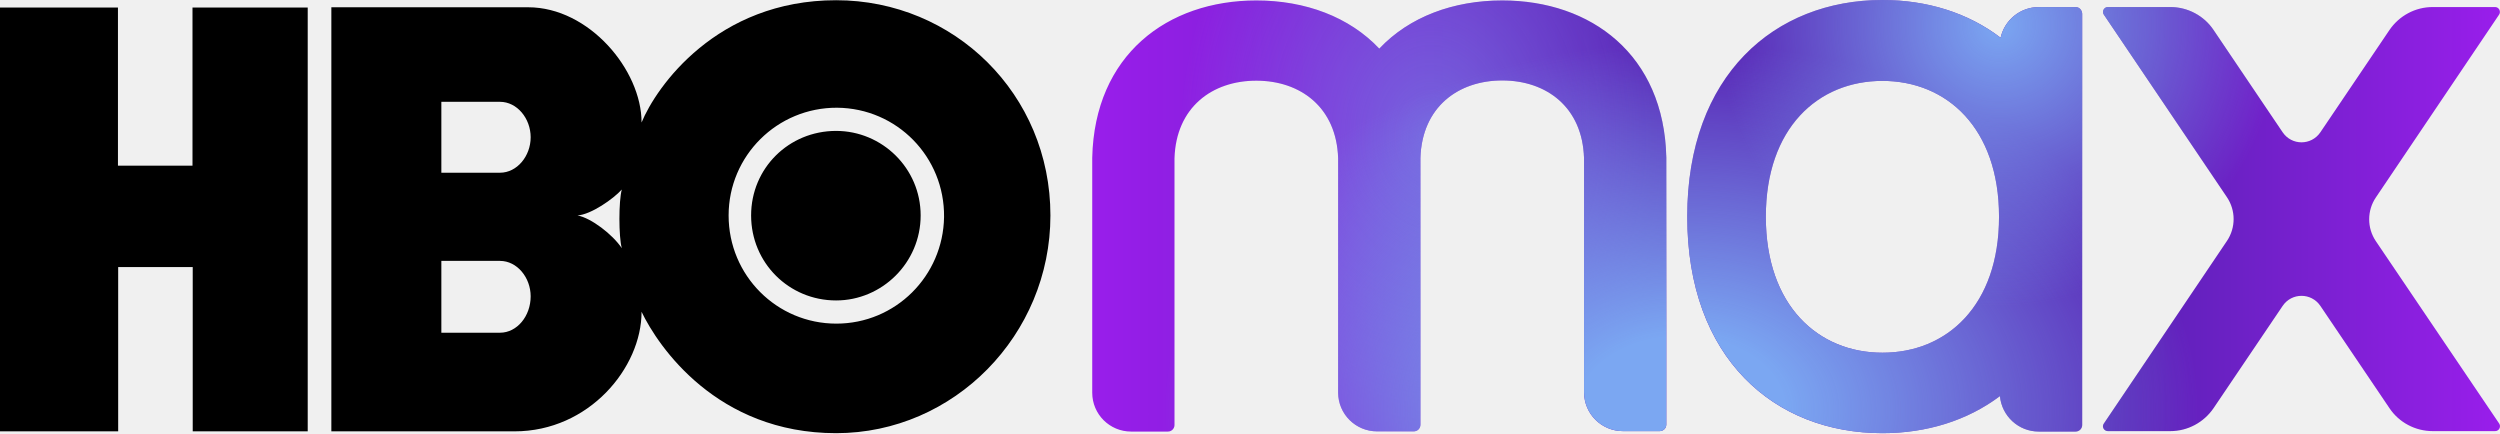
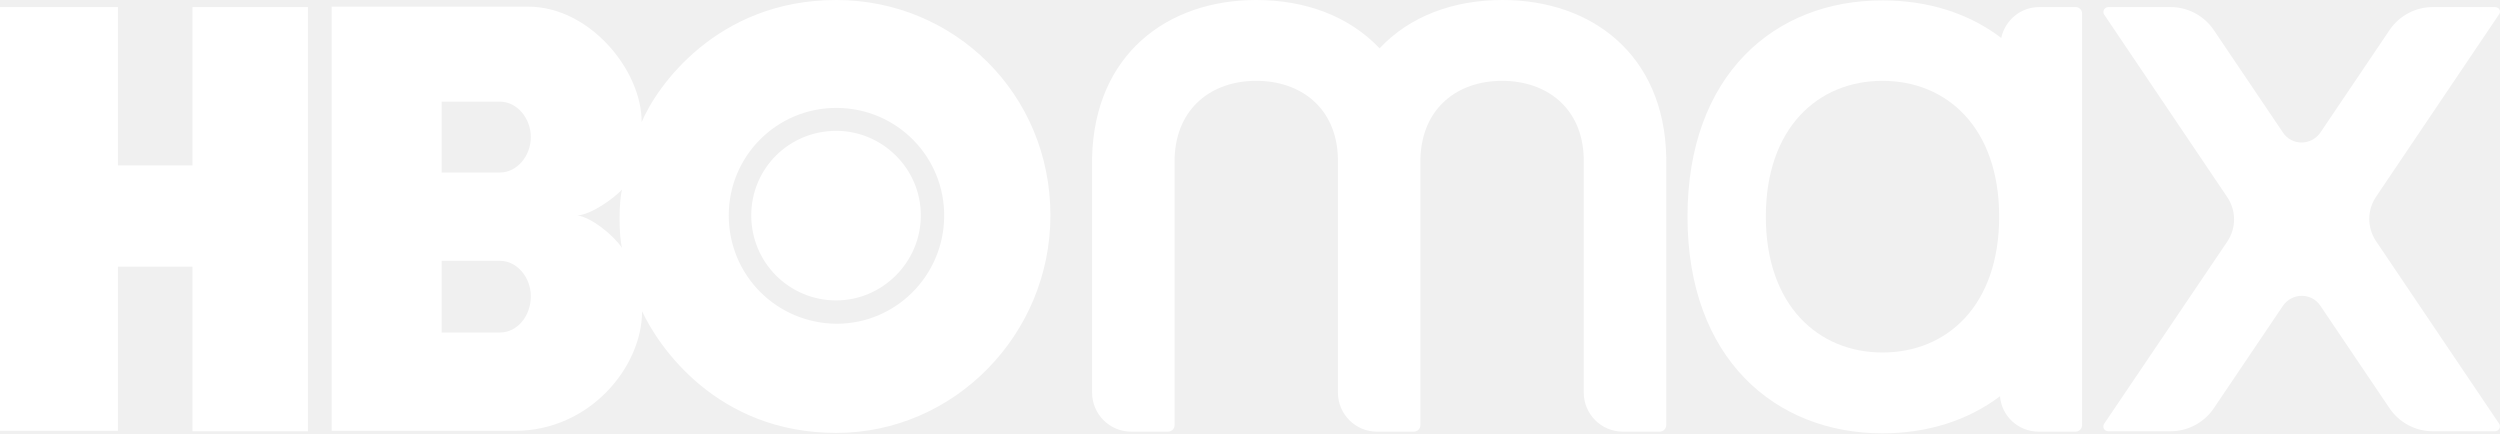
- <svg xmlns="http://www.w3.org/2000/svg" xmlns:xlink="http://www.w3.org/1999/xlink" version="1.1" id="Layer_1_1_" x="0px" y="0px" viewBox="2600 -200 1000 173.267" xml:space="preserve" width="1000" height="173.267">
-   <defs id="defs3484" />
-   <style type="text/css" id="style3439">
- 	.st0{fill:url(#XMLID_5_);}
- 	.st1{clip-path:url(#XMLID_6_);fill:url(#SVGID_1_);}
- 	.st2{clip-path:url(#XMLID_6_);fill:url(#SVGID_2_);}
- 	.st3{clip-path:url(#XMLID_6_);fill:url(#SVGID_3_);}
- </style>
-   <linearGradient id="XMLID_5_" gradientUnits="userSpaceOnUse" x1="3080.638" y1="-104.745" x2="3700" y2="-104.745" gradientTransform="translate(0,0.1)">
-     <stop offset="0" style="stop-color:#991EEB" id="stop3444" />
-     <stop offset="0.399" style="stop-color:#5822B4" id="stop3446" />
-     <stop offset="0.727" style="stop-color:#5822B4" id="stop3448" />
-     <stop offset="1" style="stop-color:#991EEB" id="stop3450" />
-   </linearGradient>
-   <g id="g52">
-     <path d="m 2723.178,-27.46 h -46.089 v -65.725 h -29.817 v 65.725 H 2600 V -197 h 47.18 v 63.271 h 29.817 v -63.271 h 46.089 v 169.54 z m 211.266,0.727 c 47.18,0 85.724,-39.271 85.724,-87.088 0,-48.544 -38.544,-86.088 -85.724,-86.088 -47.817,0 -71.998,34.726 -77.816,48.907 0,-20.999 -20.999,-46.089 -45.362,-46.089 h -78.725 v 169.631 h 73.27 c 29.817,0 50.816,-25.454 50.816,-47.817 6.636,13.818 30.09,48.544 77.816,48.544 z m -134.45,-68.907 c 6.818,0 12.272,6.636 12.272,14.181 0,7.909 -5.454,14.545 -12.272,14.545 h -23.454 v -28.726 z m 0,-63.634 c 6.818,0 12.272,6.636 12.272,14.181 0,7.545 -5.454,14.181 -12.272,14.181 h -23.454 v -28.363 z m 30.999,45.453 c 5.454,-0.364 14.363,-6.636 17.727,-10.363 -1.273,4.545 -1.273,18.908 0,23.454 -3.727,-5.545 -12.272,-12.091 -17.727,-13.09 z m 60.452,0 c 0,-23.908 19.454,-43.18 43.362,-43.089 23.999,0.182 43.089,19.727 42.817,43.726 -0.364,23.636 -19.454,42.635 -43.089,42.635 -23.817,0 -43.09,-19.272 -43.09,-43.271 z m 42.999,33.999 c 18.363,0 33.817,-15.09 33.817,-33.999 0,-18.908 -15.454,-33.817 -33.817,-33.817 -18.909,0 -33.999,14.909 -33.999,33.817 0,18.908 15.09,33.999 33.999,33.999 z" id="path3441" style="stroke-width:0.909" />
-     <g id="g888" transform="matrix(0.9090597,0,0,0.9090597,236.4448,-18.18806)">
-       <path id="XMLID_1_" class="st0" d="m 3333.2,-130.7 c -1,-45.2 -33,-69.1 -72.2,-69.1 -21.5,0 -40.9,7.2 -54.1,21.2 -13.2,-14 -32.6,-21.2 -54.1,-21.2 -39.2,0 -71.2,24 -72.2,69.2 0,0.1 0,0.2 0,0.3 v 103.1 c 0,9.5 7.7,17.1 17.1,17.1 h 16.2 c 1.6,0 2.9,-1.3 2.9,-2.9 v -117.4 0 c 0.7,-22.3 16.5,-34.1 36,-34.1 19.5,0 35.3,11.8 36,34.1 v 0 103.1 c 0,9.5 7.7,17.1 17.1,17.1 h 16.2 c 1.6,0 2.9,-1.3 2.9,-2.9 v -117.4 0 c 0.7,-22.3 16.5,-34.1 36,-34.1 19.5,0 35.3,11.8 36,34.1 v 0 103.1 c 0,9.5 7.7,17.1 17.1,17.1 h 16.2 c 1.6,0 2.9,-1.3 2.9,-2.9 v -117.4 c 0.1,0.1 0,0 0,-0.1 z m 364.7,-66.2 h -27.5 c -7.6,0 -14.7,3.8 -19,10.1 l -30.4,45 c -4,5.9 -12.6,5.9 -16.6,0 l -30.4,-45 c -4.2,-6.3 -11.4,-10.1 -19,-10.1 h -27.5 c -1.7,0 -2.7,1.9 -1.8,3.3 l 54.2,80.4 c 3.9,5.8 3.9,13.4 0,19.2 l -54.2,80.4 c -1,1.4 0.1,3.3 1.8,3.3 h 27.5 c 7.6,0 14.7,-3.8 19,-10.1 l 30.4,-45 c 4,-5.9 12.6,-5.9 16.6,0 l 30.4,45 c 4.2,6.3 11.4,10.1 19,10.1 h 27.5 c 1.7,0 2.7,-1.9 1.8,-3.3 l -54.3,-80.3 c -3.9,-5.8 -3.9,-13.4 0,-19.2 l 54.2,-80.4 c 1,-1.4 0,-3.4 -1.7,-3.4 z m -184.6,0 h -16.2 c -8.2,0 -15.1,5.8 -16.8,13.5 -14.4,-11 -32.5,-16.6 -52,-16.6 -47.4,0 -85.9,33 -85.9,95.3 0,62.3 38.4,95.3 85.9,95.3 19.4,0 37.3,-5.5 51.7,-16.3 0.8,8.7 8.1,15.6 17.1,15.6 h 16.2 c 1.6,0 2.9,-1.3 2.9,-2.9 v -181 c -0.1,-1.6 -1.3,-2.9 -2.9,-2.9 z m -85,152.1 c -28.3,0 -51.3,-20.7 -51.3,-59.8 0,-39.1 23,-59.8 51.3,-59.8 28.3,0 51.3,20.7 51.3,59.8 0,39.1 -23,59.8 -51.3,59.8 z" style="fill:url(#XMLID_5_)" />
-       <g id="g3453" transform="translate(0,0.1)">
-         <defs id="defs3455">
-           <path id="XMLID_2_" d="m 3333.2,-130.8 c -1,-45.2 -33,-69.1 -72.2,-69.1 -21.5,0 -40.9,7.2 -54.1,21.2 -13.2,-14 -32.6,-21.2 -54.1,-21.2 -39.2,0 -71.2,24 -72.2,69.2 0,0.1 0,0.2 0,0.3 v 103.1 c 0,9.5 7.7,17.1 17.1,17.1 h 16.2 c 1.6,0 2.9,-1.3 2.9,-2.9 v -117.4 0 c 0.7,-22.3 16.5,-34.1 36,-34.1 19.5,0 35.3,11.8 36,34.1 v 0 103.1 c 0,9.5 7.7,17.1 17.1,17.1 h 16.2 c 1.6,0 2.9,-1.3 2.9,-2.9 v -117.4 0 c 0.7,-22.3 16.5,-34.1 36,-34.1 19.5,0 35.3,11.8 36,34.1 v 0 103.1 c 0,9.5 7.7,17.1 17.1,17.1 h 16.2 c 1.6,0 2.9,-1.3 2.9,-2.9 v -117.4 c 0.1,0.1 0,0 0,-0.1 z m 364.7,-66.2 h -27.5 c -7.6,0 -14.7,3.8 -19,10.1 l -30.4,45 c -4,5.9 -12.6,5.9 -16.6,0 l -30.4,-45 c -4.2,-6.3 -11.4,-10.1 -19,-10.1 h -27.5 c -1.7,0 -2.7,1.9 -1.8,3.3 l 54.2,80.4 c 3.9,5.8 3.9,13.4 0,19.2 l -54.2,80.4 c -1,1.4 0.1,3.3 1.8,3.3 h 27.5 c 7.6,0 14.7,-3.8 19,-10.1 l 30.4,-45 c 4,-5.9 12.6,-5.9 16.6,0 l 30.4,45 c 4.2,6.3 11.4,10.1 19,10.1 h 27.5 c 1.7,0 2.7,-1.9 1.8,-3.3 L 3645.4,-94 c -3.9,-5.8 -3.9,-13.4 0,-19.2 l 54.2,-80.4 c 1,-1.4 0,-3.4 -1.7,-3.4 z m -184.6,0 h -16.2 c -8.2,0 -15.1,5.8 -16.8,13.5 -14.4,-11 -32.5,-16.6 -52,-16.6 -47.4,0 -85.9,33 -85.9,95.3 0,62.3 38.4,95.3 85.9,95.3 19.4,0 37.3,-5.5 51.7,-16.3 0.8,8.7 8.1,15.6 17.1,15.6 h 16.2 c 1.6,0 2.9,-1.3 2.9,-2.9 v -181 c -0.1,-1.6 -1.3,-2.9 -2.9,-2.9 z m -85,152.1 c -28.3,0 -51.3,-20.7 -51.3,-59.8 0,-39.1 23,-59.8 51.3,-59.8 28.3,0 51.3,20.7 51.3,59.8 0,39.1 -23,59.8 -51.3,59.8 z" />
-         </defs>
-         <clipPath id="XMLID_6_">
-           <use xlink:href="#XMLID_2_" style="overflow:visible" id="use3459" x="0" y="0" width="100%" height="100%" />
-         </clipPath>
-         <radialGradient id="SVGID_1_" cx="1494.392" cy="-276.441" r="164.575" gradientTransform="matrix(0.672,0,0,0.8748,2225.512,101.9935)" gradientUnits="userSpaceOnUse">
-           <stop offset="0" style="stop-color:#7BA7F2;stop-opacity:0.5" id="stop3462" />
-           <stop offset="1" style="stop-color:#7BA7F2;stop-opacity:0" id="stop3464" />
-         </radialGradient>
-         <ellipse class="st1" cx="3229.7" cy="-139.8" rx="110.6" ry="144" id="ellipse3466" clip-path="url(#XMLID_6_)" style="fill:url(#SVGID_1_)" />
-         <radialGradient id="SVGID_2_" cx="3339.858" cy="-386.742" r="227.558" gradientTransform="matrix(1,0,0,0.7081,0,254.0226)" gradientUnits="userSpaceOnUse">
-           <stop offset="0.2" style="stop-color:#7BA7F2" id="stop3469" />
-           <stop offset="1" style="stop-color:#7BA7F2;stop-opacity:0" id="stop3471" />
-         </radialGradient>
-         <ellipse class="st2" cx="3339.9" cy="-19.8" rx="227.6" ry="161.1" id="ellipse3473" clip-path="url(#XMLID_6_)" style="fill:url(#SVGID_2_)" />
-         <radialGradient id="SVGID_3_" cx="3479.585" cy="-189.161" r="123.773" gradientUnits="userSpaceOnUse">
-           <stop offset="0" style="stop-color:#7BA7F2" id="stop3476" />
-           <stop offset="1" style="stop-color:#7BA7F2;stop-opacity:0" id="stop3478" />
-         </radialGradient>
-         <circle class="st3" cx="3479.6" cy="-189.2" r="123.8" id="circle3480" clip-path="url(#XMLID_6_)" style="fill:url(#SVGID_3_)" />
-       </g>
+ <svg xmlns="http://www.w3.org/2000/svg" version="1.1" id="Layer_1_1_" x="0px" y="0px" width="600px" height="104px" viewBox="0 0 600 104" style="enable-background:new 0 0 600 104; fill: #FFF" xml:space="preserve">
+   <g>
+     <path d="M73.9,103.5H46.2V64H28.3v39.4H0V1.7h28.3v38h17.9v-38h27.7L73.9,103.5L73.9,103.5z M200.7,103.9   c28.3,0,51.4-23.6,51.4-52.2C252.1,22.5,229,0,200.7,0C172,0,157.5,20.9,154,29.3c0-12.6-12.6-27.7-27.2-27.7H79.6v101.8h44   c17.9,0,30.5-15.3,30.5-28.7C158,83.1,172,103.9,200.7,103.9L200.7,103.9z M120,62.6c4.1,0,7.4,4,7.4,8.5c0,4.8-3.3,8.7-7.4,8.7   h-14V62.6H120L120,62.6z M120,24.4c4.1,0,7.4,4,7.4,8.5s-3.3,8.5-7.4,8.5h-14v-17L120,24.4L120,24.4z M138.6,51.7   c3.3-0.2,8.6-4,10.7-6.2c-0.8,2.7-0.8,11.3,0,14C147,56.2,141.9,52.2,138.6,51.7L138.6,51.7z M174.9,51.7c0-14.3,11.6-25.9,26-25.8   s25.9,11.8,25.7,26.2c-0.2,14.2-11.7,25.6-25.8,25.6C186.4,77.6,174.9,66.1,174.9,51.7L174.9,51.7z M200.7,72.1   c11,0,20.3-9.1,20.3-20.4s-9.3-20.3-20.3-20.3c-11.3,0-20.4,9-20.4,20.3S189.4,72.1,200.7,72.1L200.7,72.1z" />
+     <g>
+       <path d="M399.9,37.7C399.4,13.1,382,0,360.6,0c-11.8,0-22.3,3.9-29.5,11.6C323.8,3.9,313.3,0,301.5,0c-21.4,0-38.8,13.1-39.4,37.8    c0,0.1,0,0.1,0,0.2v56.2c0,5.2,4.2,9.4,9.4,9.4h8.8c0.9,0,1.6-0.7,1.6-1.6V38l0,0c0.4-12.2,9-18.6,19.6-18.6s19.3,6.4,19.6,18.6    l0,0v56.2c0,5.2,4.2,9.4,9.4,9.4h8.8c0.9,0,1.6-0.7,1.6-1.6V38l0,0c0.4-12.2,9-18.6,19.6-18.6s19.3,6.4,19.6,18.6l0,0v56.2    c0,5.2,4.2,9.4,9.4,9.4h8.8c0.9,0,1.6-0.7,1.6-1.6V38C400,37.9,399.9,37.8,399.9,37.7z" />
+       <path d="M598.8,1.7h-15c-4.1,0-8,2.1-10.3,5.5l-16.6,24.6c-2.2,3.2-6.9,3.2-9,0L531.3,7.2c-2.3-3.4-6.2-5.5-10.3-5.5h-15    c-0.9,0-1.5,1-1,1.8l29.6,43.9c2.1,3.2,2.1,7.3,0,10.5L505,101.7c-0.5,0.8,0,1.8,1,1.8h15c4.1,0,8-2.1,10.3-5.5l16.6-24.6    c2.2-3.2,6.9-3.2,9,0L573.5,98c2.3,3.4,6.2,5.5,10.3,5.5h15c0.9,0,1.5-1,1-1.8l-29.6-43.9c-2.1-3.2-2.1-7.3,0-10.5l29.6-43.9    C600.3,2.7,599.8,1.7,598.8,1.7z" />
+       <path d="M498.2,1.7h-8.8c-4.5,0-8.2,3.2-9.1,7.4c-7.9-6-17.7-9-28.4-9C425.9,0,405,18,405,52s21,52,46.8,52    c10.6,0,20.4-3,28.2-8.9c0.4,4.8,4.4,8.5,9.3,8.5h8.8c0.9,0,1.6-0.7,1.6-1.6V3.2C499.7,2.4,499,1.7,498.2,1.7z M451.8,84.6    c-15.4,0-28-11.3-28-32.6s12.5-32.6,28-32.6s28,11.3,28,32.6S467.3,84.6,451.8,84.6z" />
    </g>
  </g>
</svg>
